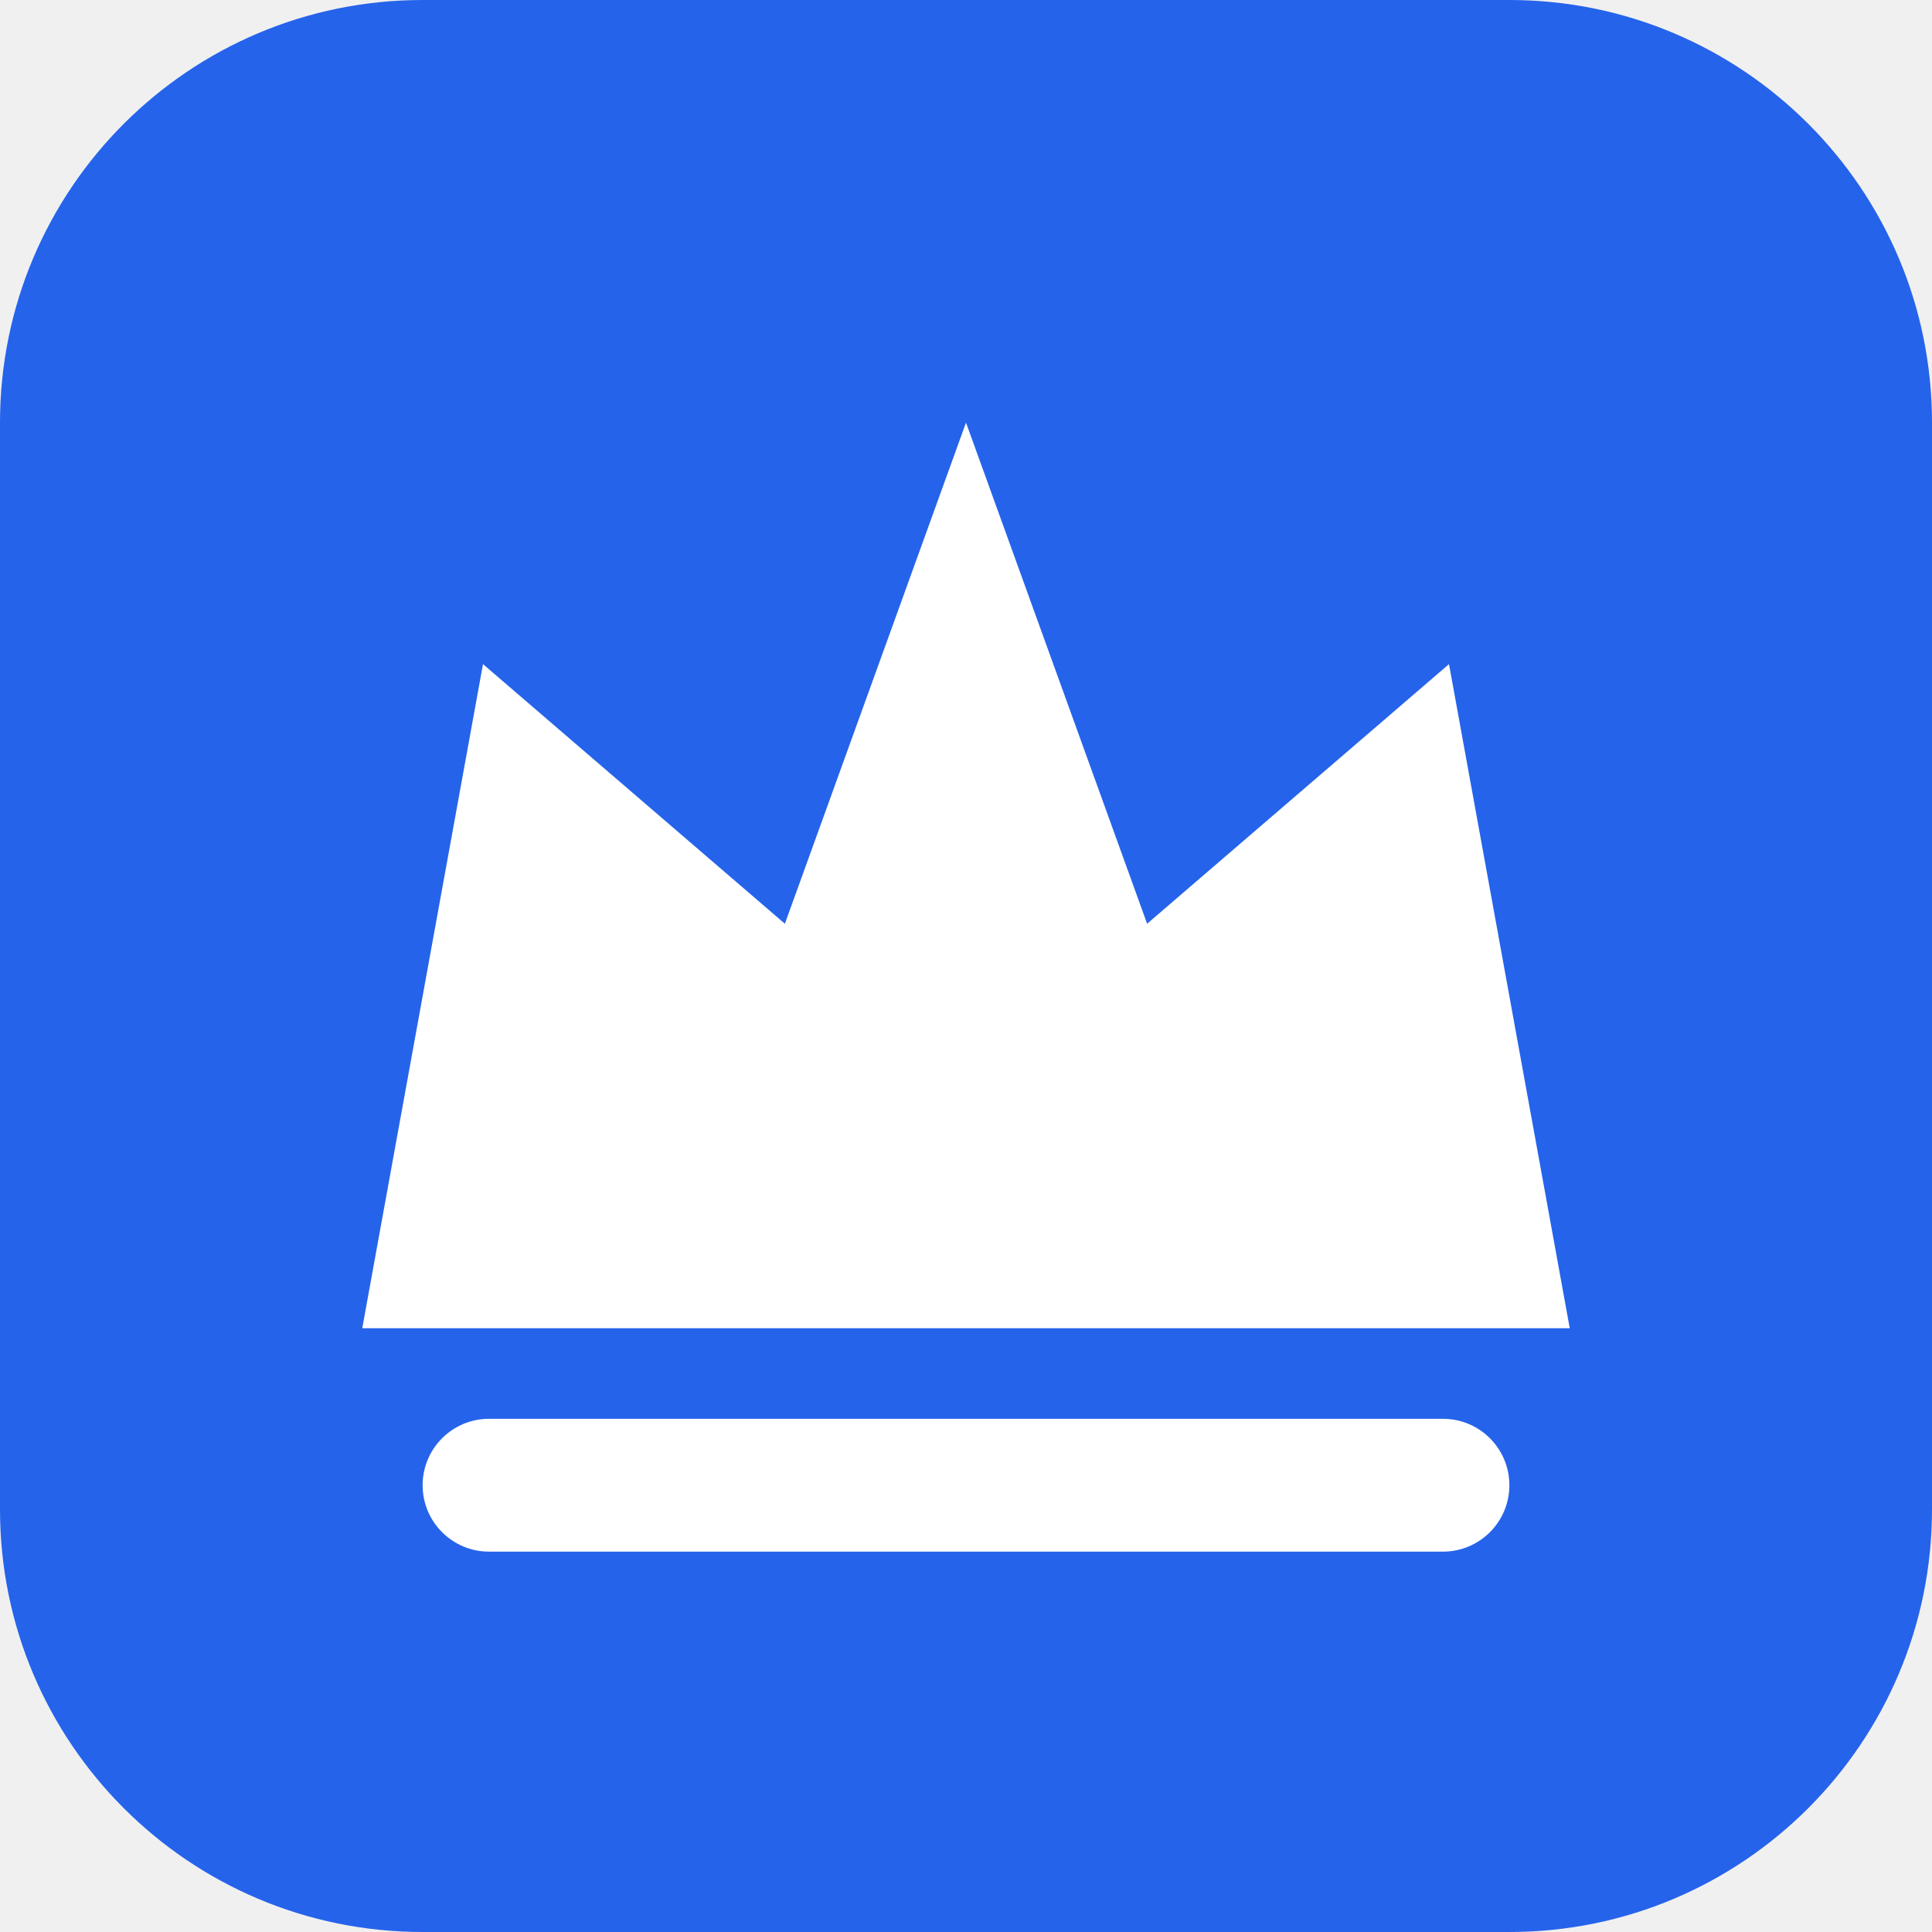
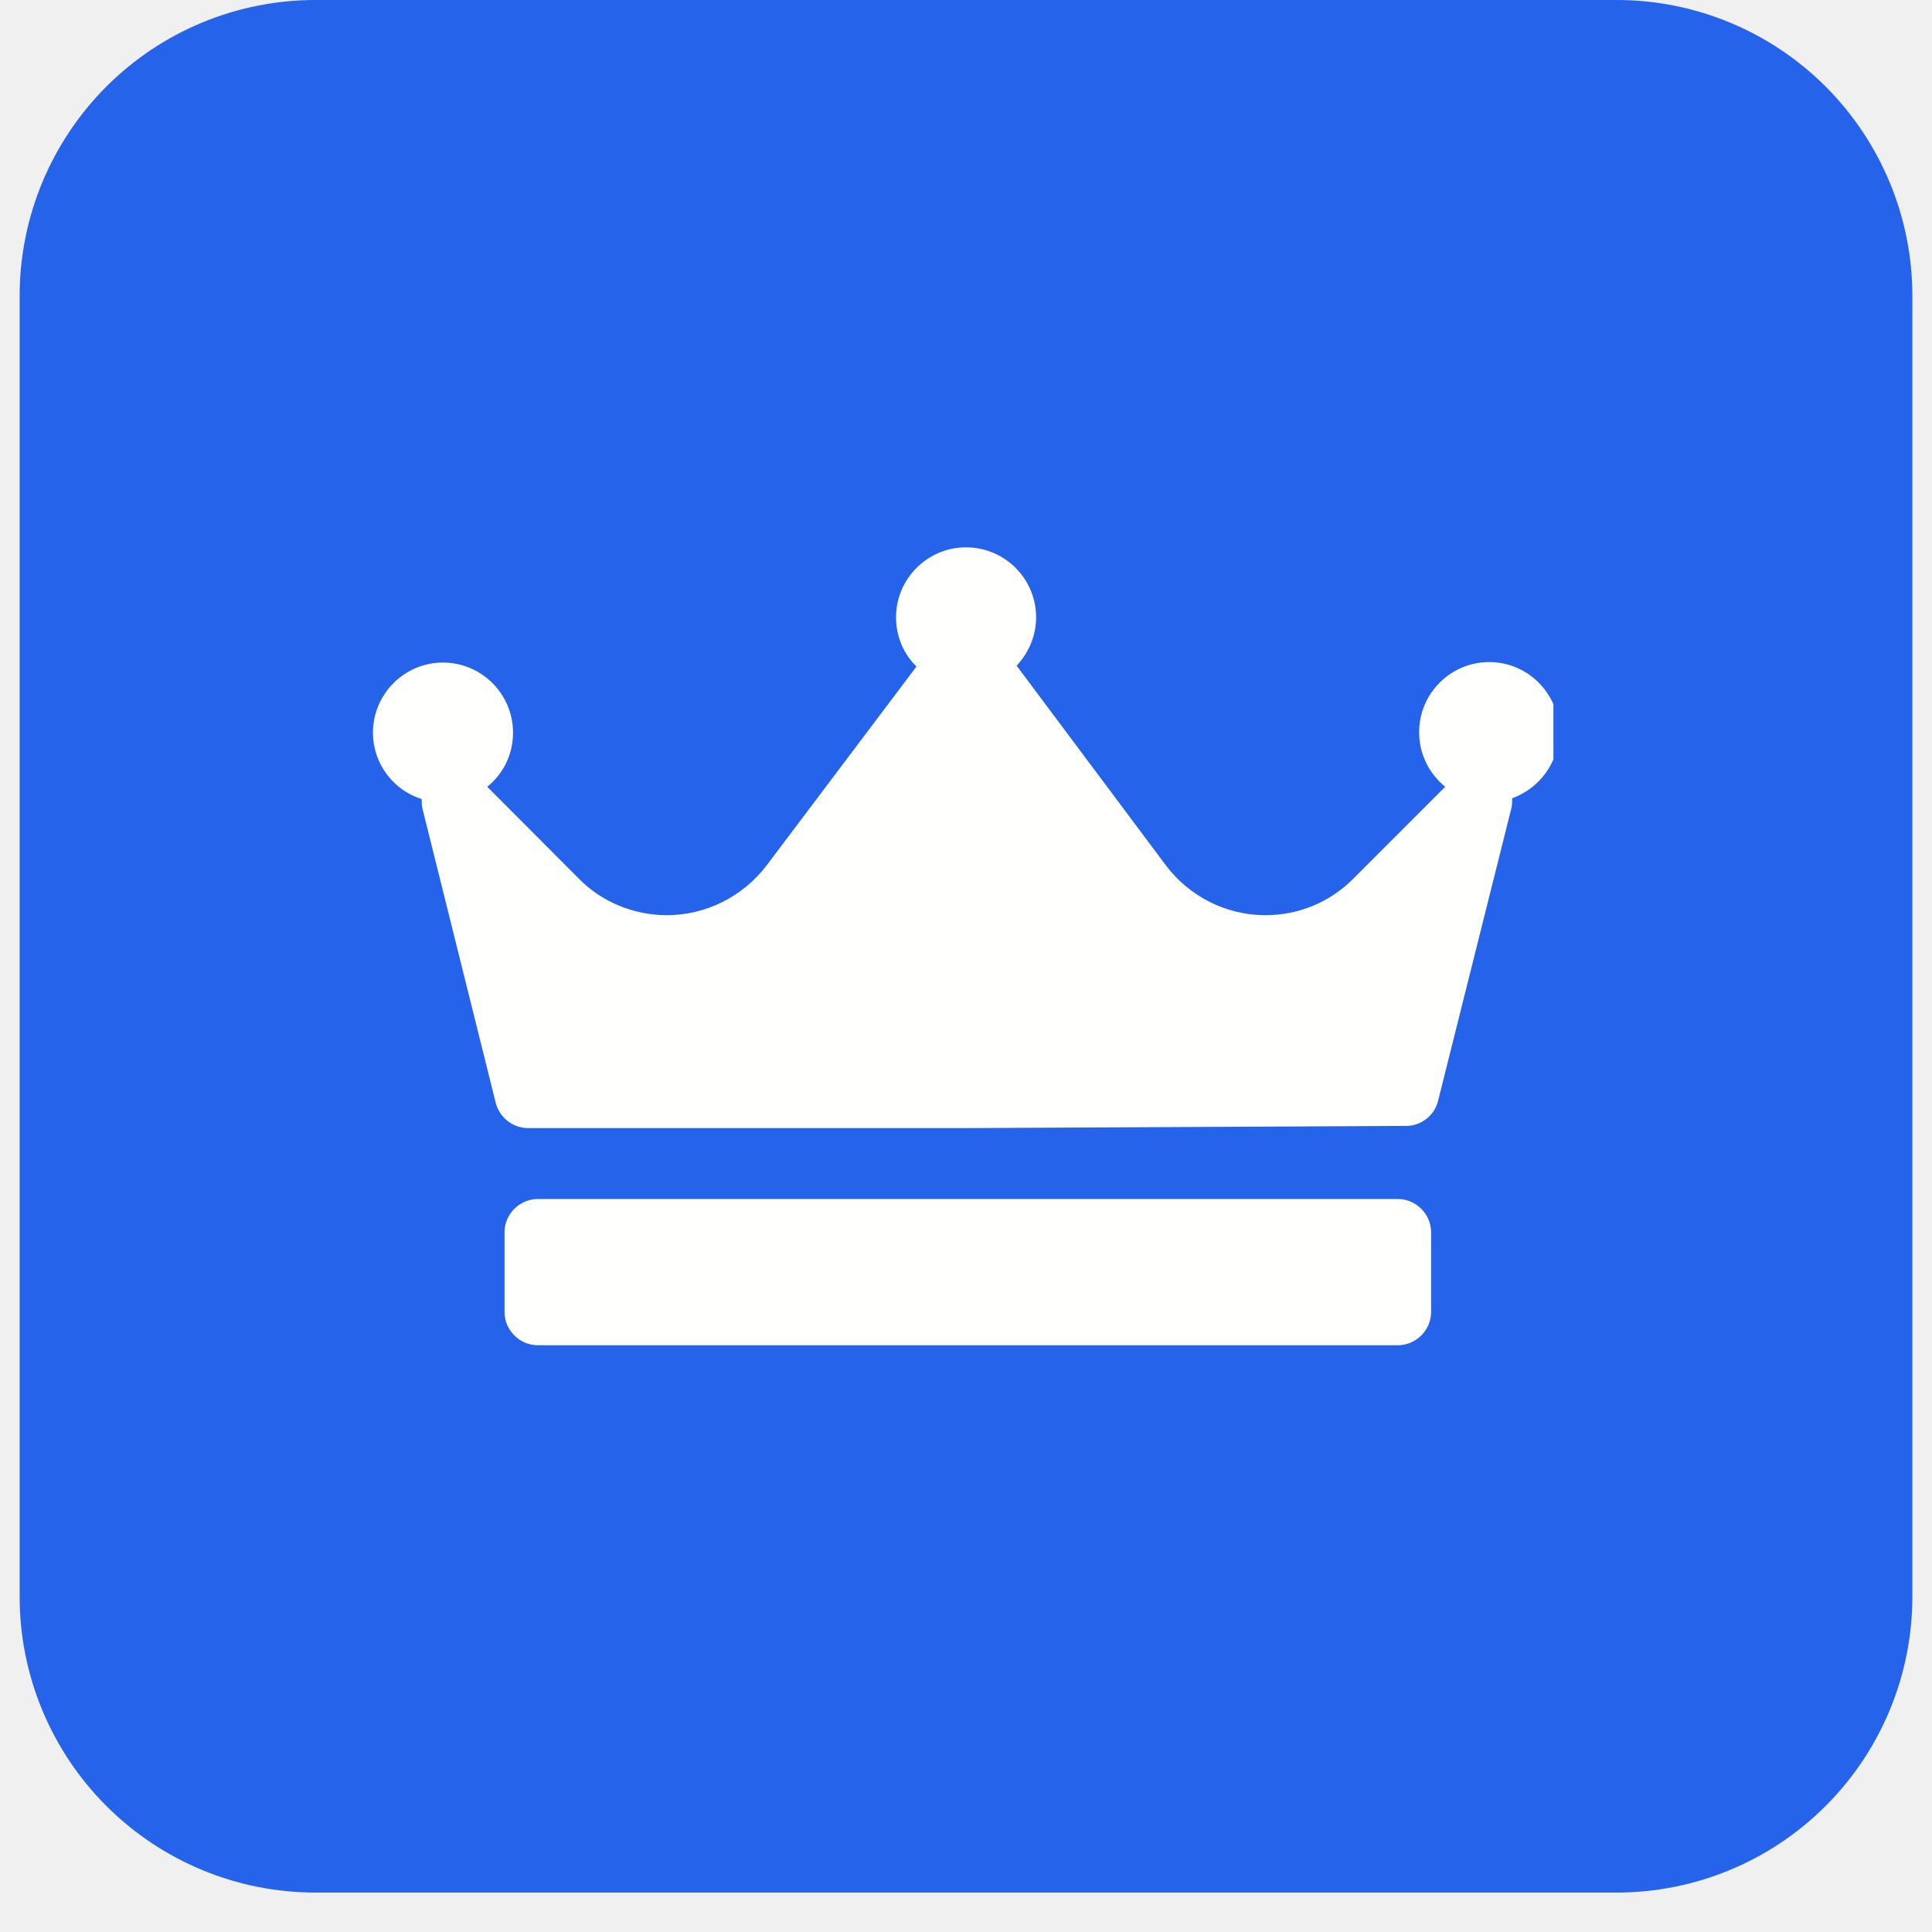
- <svg xmlns="http://www.w3.org/2000/svg" viewBox="0 0 64 64">
-   <rect width="64" height="64" rx="14" fill="#2563eb" />
-   <path d="M12 44h40l-4-22-10 8.6L32 14l-6 16.6L16 22l-4 22Z" fill="#ffffff" />
-   <rect x="14" y="47" width="36" height="4.4" rx="2.2" fill="#ffffff" />
+ <svg xmlns="http://www.w3.org/2000/svg" width="64" zoomAndPan="magnify" viewBox="0 0 48 48" height="64" preserveAspectRatio="xMidYMid meet" version="1.0">
+   <defs>
+     <clipPath id="fe6588900a">
+       <path d="M 0.488 0 L 47.512 0 L 47.512 47.02 L 0.488 47.02 Z M 0.488 0 " clip-rule="nonzero" />
+     </clipPath>
+     <clipPath id="990e685c5f">
+       <path d="M 7.836 0 L 40.164 0 C 42.113 0 43.98 0.773 45.359 2.152 C 46.734 3.531 47.512 5.398 47.512 7.348 L 47.512 39.672 C 47.512 41.621 46.734 43.492 45.359 44.867 C 43.98 46.246 42.113 47.02 40.164 47.02 L 7.836 47.02 C 5.887 47.02 4.02 46.246 2.641 44.867 C 1.266 43.492 0.488 41.621 0.488 39.672 L 0.488 7.348 C 0.488 5.398 1.266 3.531 2.641 2.152 C 4.02 0.773 5.887 0 7.836 0 Z M 7.836 0 " clip-rule="nonzero" />
+     </clipPath>
+     <clipPath id="02694671ab">
+       <path d="M 0.488 0 L 47.512 0 L 47.512 47.02 L 0.488 47.02 Z M 0.488 0 " clip-rule="nonzero" />
+     </clipPath>
+     <clipPath id="e9c3ea7a4e">
+       <path d="M 7.836 0 L 40.164 0 C 42.113 0 43.98 0.773 45.359 2.152 C 46.734 3.531 47.512 5.398 47.512 7.348 L 47.512 39.672 C 47.512 41.621 46.734 43.492 45.359 44.867 C 43.98 46.246 42.113 47.02 40.164 47.02 L 7.836 47.02 C 5.887 47.02 4.02 46.246 2.641 44.867 C 1.266 43.492 0.488 41.621 0.488 39.672 L 0.488 7.348 C 0.488 5.398 1.266 3.531 2.641 2.152 C 4.02 0.773 5.887 0 7.836 0 Z M 7.836 0 " clip-rule="nonzero" />
+     </clipPath>
+     <clipPath id="b6db3fcf59">
+       <rect x="0" width="48" y="0" height="48" />
+     </clipPath>
+     <clipPath id="833af259f3">
+       <path d="M 9.203 13.598 L 38.594 13.598 L 38.594 33.434 L 9.203 33.434 Z M 9.203 13.598 " clip-rule="nonzero" />
+     </clipPath>
+   </defs>
+   <g clip-path="url(#fe6588900a)">
+     <g clip-path="url(#990e685c5f)">
+       <g transform="matrix(1, 0, 0, 1, 0.000000000000000056, 0.000000000000005041)">
+         <g clip-path="url(#b6db3fcf59)">
+           <g clip-path="url(#02694671ab)">
+             <g clip-path="url(#e9c3ea7a4e)">
+               <path fill="#2563eb" d="M 0.488 0 L 47.512 0 L 47.512 47.02 L 0.488 47.02 Z M 0.488 0 " fill-opacity="1" fill-rule="nonzero" />
+             </g>
+           </g>
+         </g>
+       </g>
+     </g>
+   </g>
+   <g clip-path="url(#833af259f3)">
+     <path fill="#fffffd" d="M 37.57 19.832 C 37.57 19.91 37.57 19.996 37.551 20.074 L 35.73 27.344 C 35.645 27.707 35.312 27.973 34.938 27.973 L 24.035 28.027 L 13.121 28.027 C 12.746 28.027 12.414 27.773 12.316 27.398 L 10.5 20.105 C 10.477 20.02 10.477 19.93 10.477 19.852 C 9.773 19.633 9.266 18.973 9.266 18.203 C 9.266 17.242 10.047 16.461 11.004 16.461 C 11.965 16.461 12.746 17.242 12.746 18.203 C 12.746 18.742 12.504 19.227 12.105 19.547 L 14.387 21.836 C 14.949 22.41 15.754 22.738 16.566 22.738 C 17.535 22.738 18.449 22.277 19.035 21.516 L 22.77 16.559 C 22.449 16.25 22.262 15.812 22.262 15.336 C 22.262 14.379 23.043 13.598 24 13.598 C 24.961 13.598 25.742 14.379 25.742 15.336 C 25.742 15.801 25.555 16.219 25.258 16.539 L 28.969 21.504 C 29.555 22.277 30.469 22.738 31.438 22.738 C 32.262 22.738 33.035 22.418 33.617 21.836 L 35.906 19.547 C 35.512 19.227 35.258 18.742 35.258 18.191 C 35.258 17.23 36.039 16.449 37 16.449 C 37.957 16.449 38.738 17.23 38.738 18.191 C 38.727 18.949 38.242 19.59 37.57 19.832 Z M 35.555 30.613 C 35.555 30.164 35.18 29.789 34.73 29.789 L 13.363 29.789 C 12.91 29.789 12.535 30.164 12.535 30.613 L 12.535 32.598 C 12.535 33.047 12.91 33.422 13.363 33.422 L 34.73 33.422 C 35.18 33.422 35.555 33.047 35.555 32.598 Z M 35.555 30.613 " fill-opacity="1" fill-rule="nonzero" />
+   </g>
</svg>
